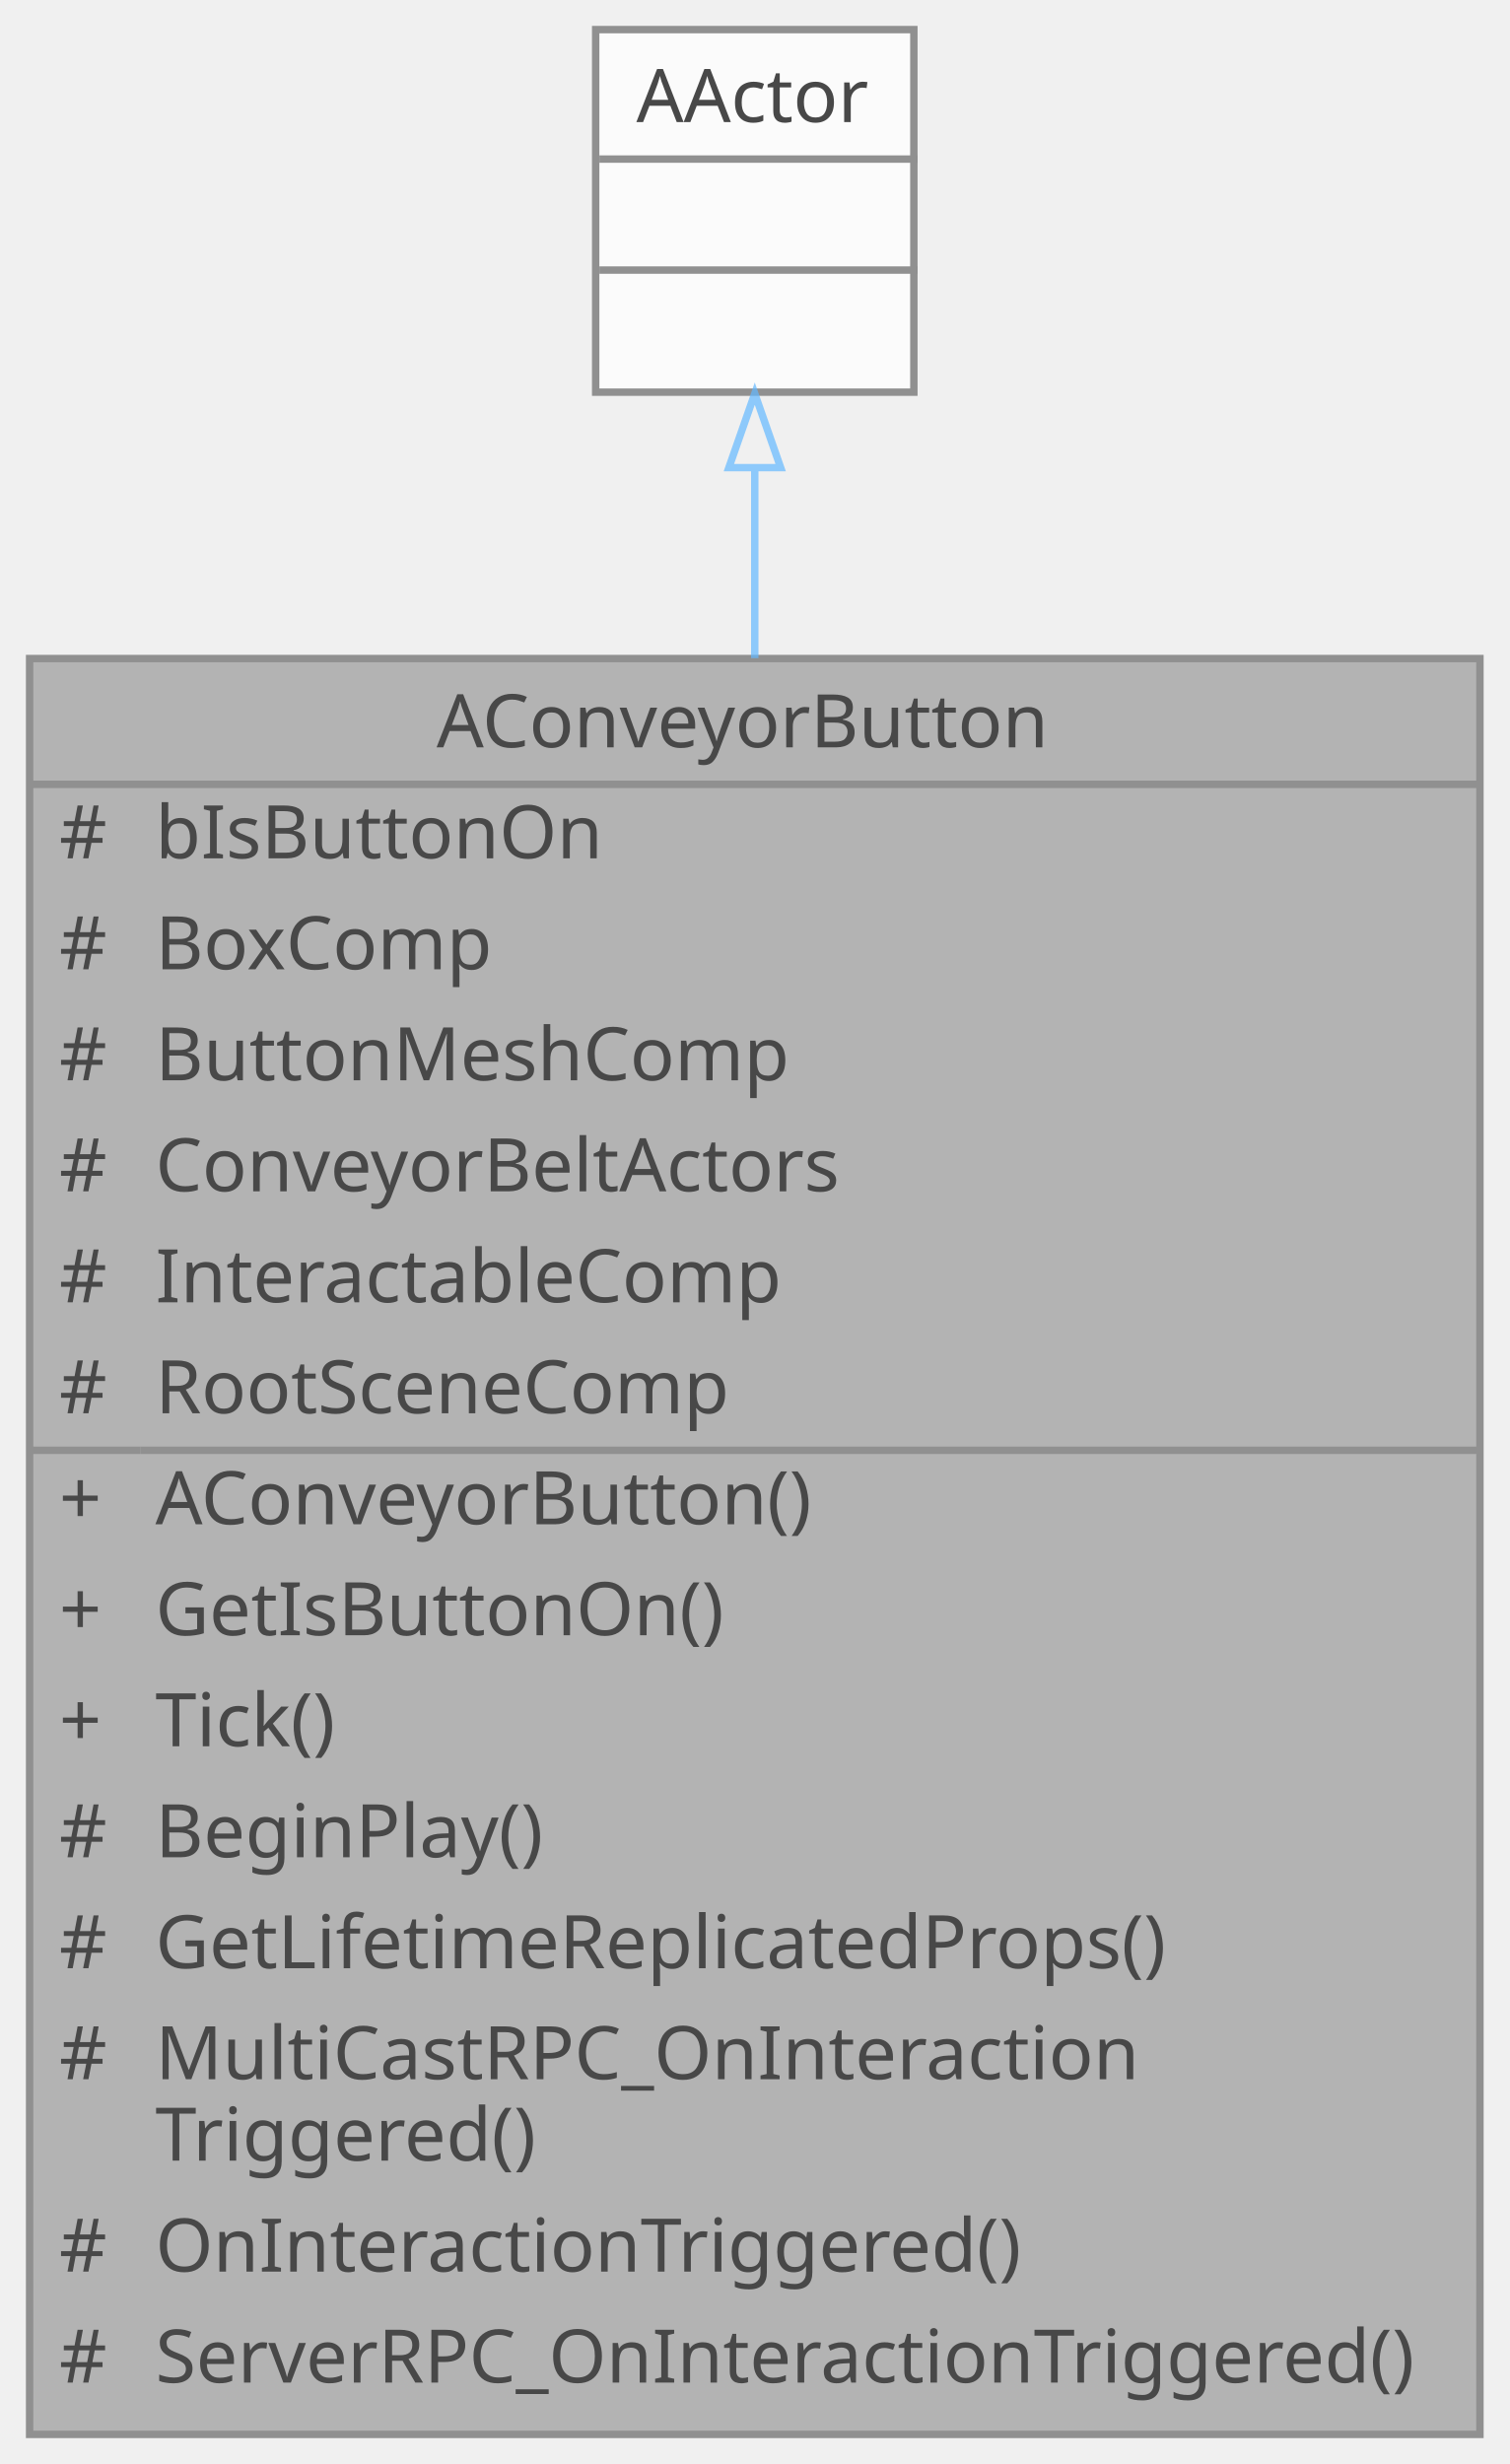
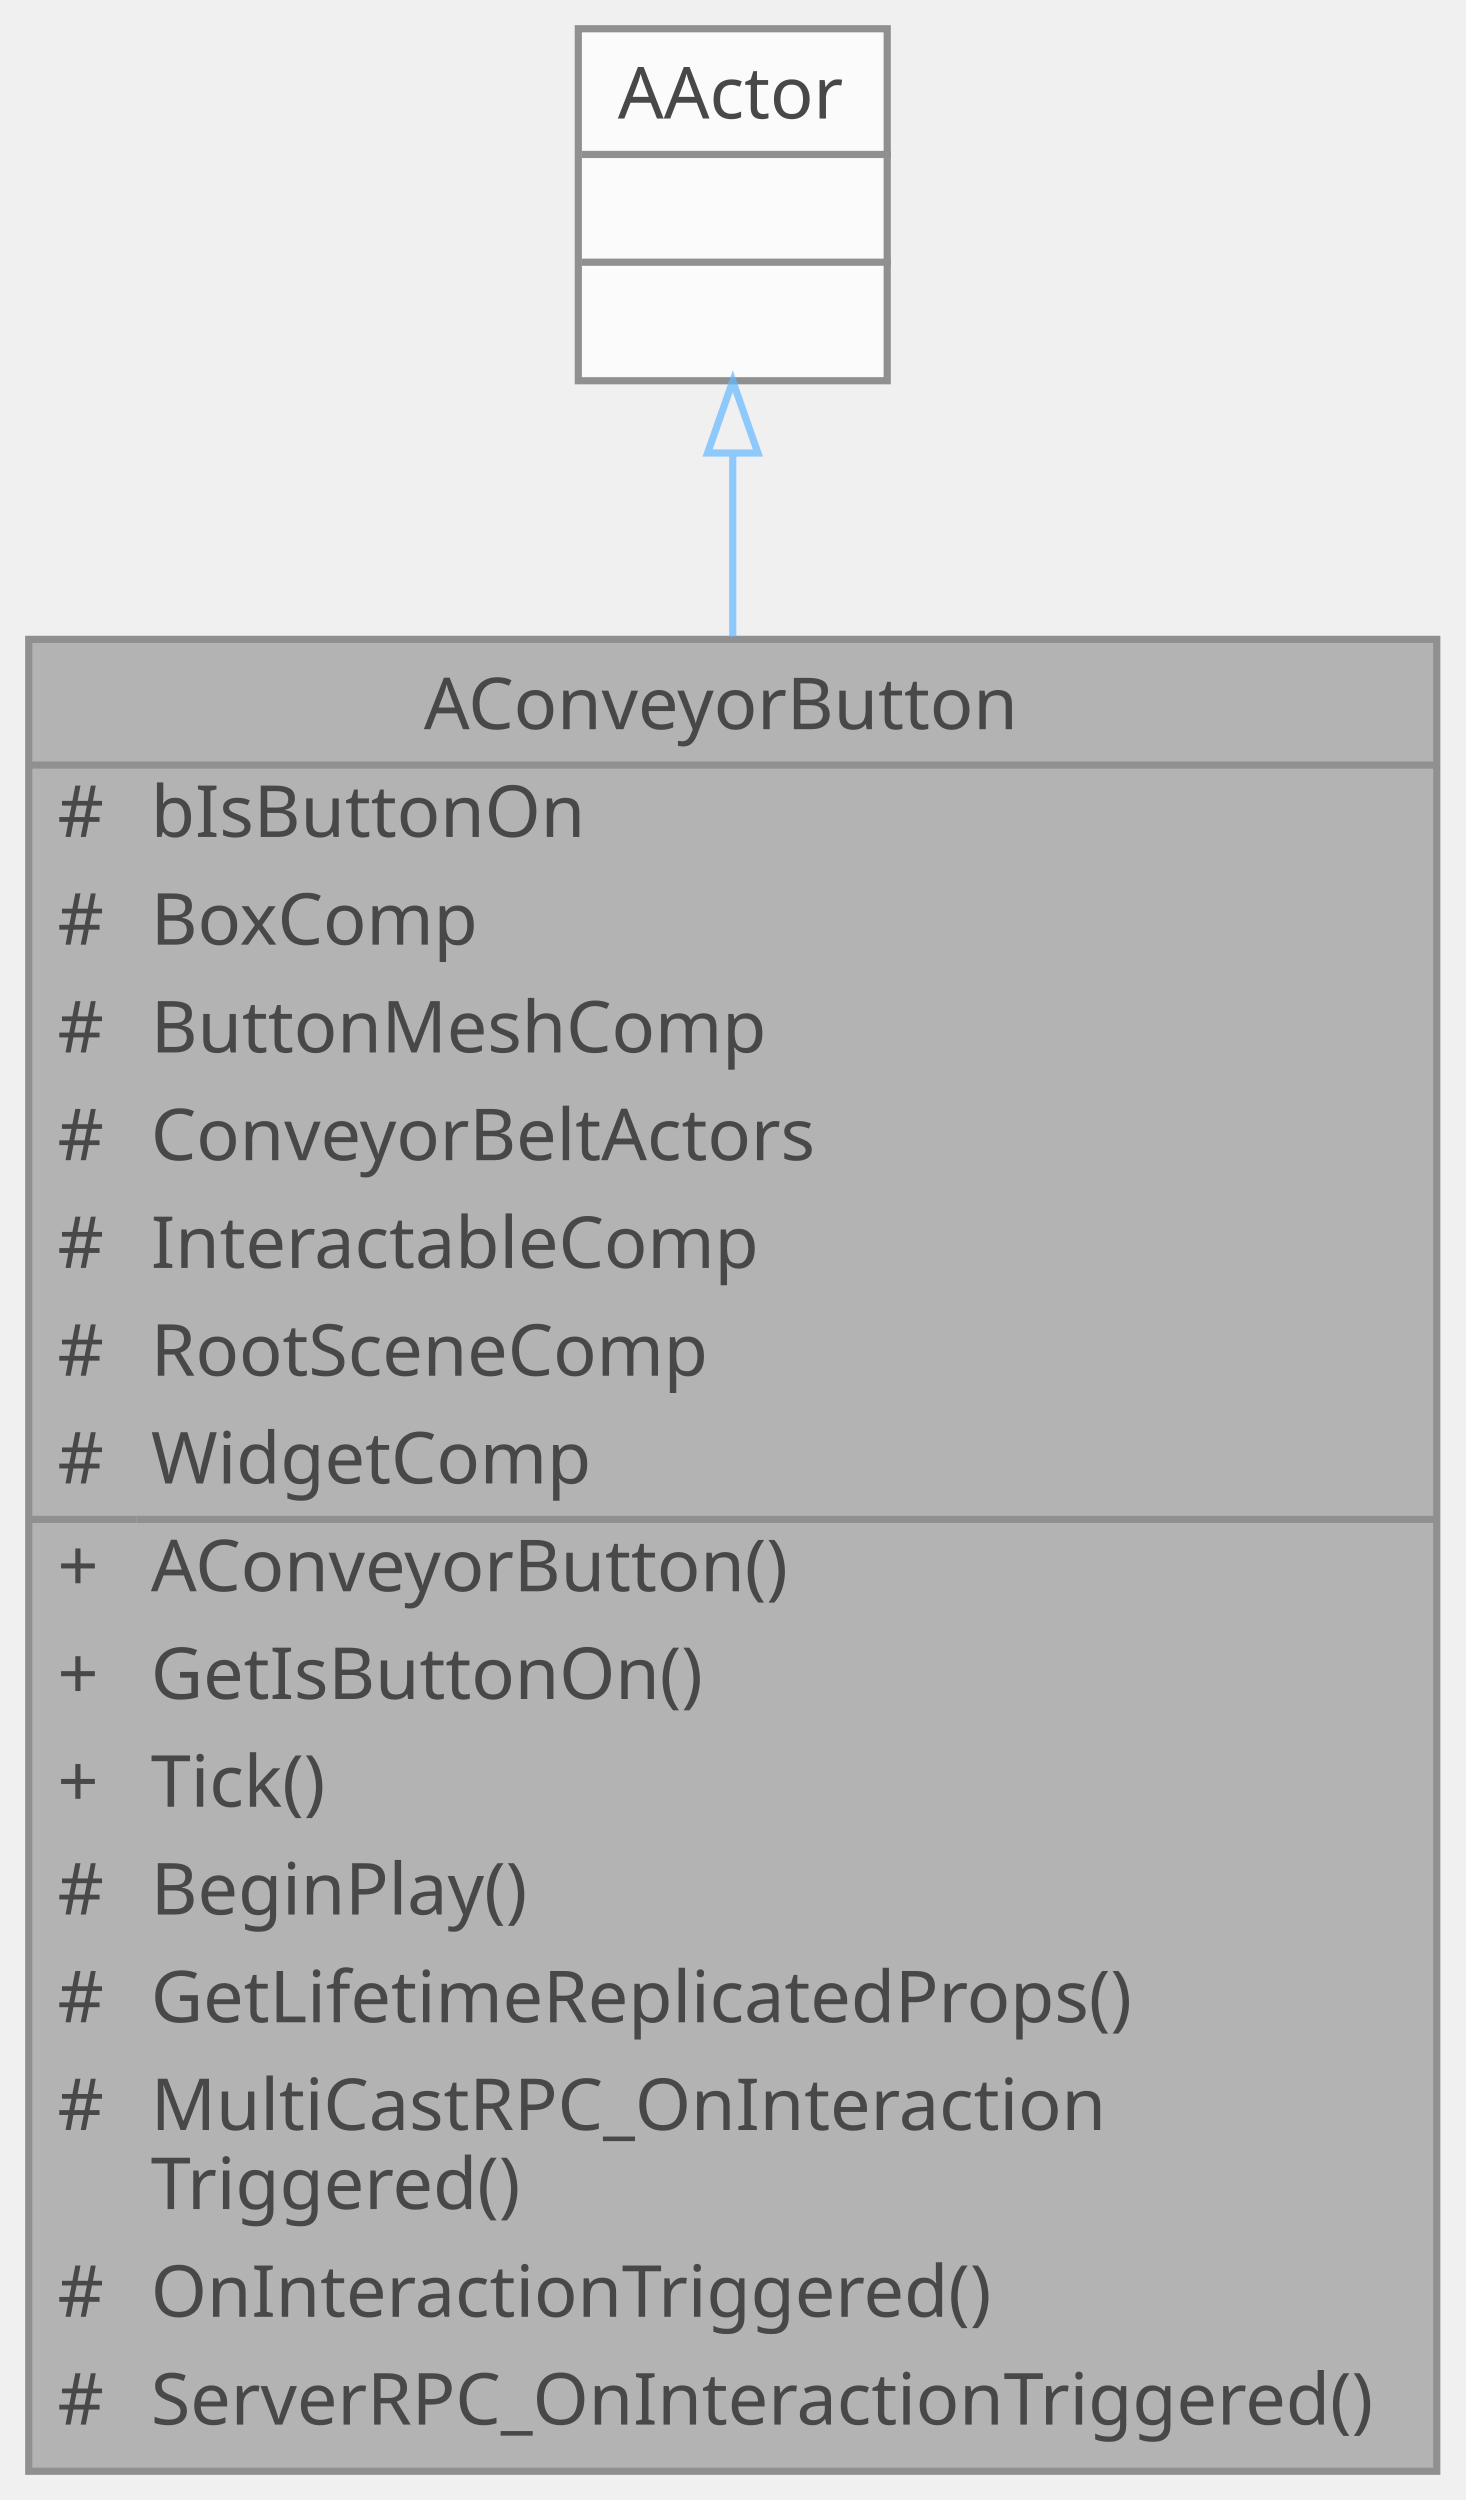
- <svg xmlns="http://www.w3.org/2000/svg" xmlns:xlink="http://www.w3.org/1999/xlink" width="204pt" height="333pt" viewBox="0.00 0.00 204.00 333.00">
+ <svg xmlns="http://www.w3.org/2000/svg" xmlns:xlink="http://www.w3.org/1999/xlink" width="204pt" height="348pt" viewBox="0.00 0.00 204.00 348.00">
  <svg id="main" version="1.1" xml:space="preserve">
    <style type="text/css">
.node, .edge {opacity: 0.7;}
.node.selected, .edge.selected {opacity: 1;}
.edge:hover path { stroke: red; }
.edge:hover polygon { stroke: red; fill: red; }
</style>
    <svg id="graph" class="graph">
-       <g id="graph0" class="graph" transform="scale(1 1) rotate(0) translate(4 329)">
+       <g id="graph0" class="graph" transform="scale(1 1) rotate(0) translate(4 344)">
        <g id="Node000001" class="node">
          <g id="a_Node000001">
            <a xlink:title=" ">
-               <polygon fill="#999999" stroke="transparent" points="196,-240 0,-240 0,0 196,0 196,-240" />
-               <text text-anchor="start" x="55" y="-228" font-family="Malgun Gothic" font-size="10.00">AConveyorButton</text>
-               <text text-anchor="start" x="4" y="-213" font-family="Malgun Gothic" font-size="10.00">#</text>
-               <text text-anchor="start" x="17" y="-213" font-family="Malgun Gothic" font-size="10.00">bIsButtonOn</text>
-               <text text-anchor="start" x="4" y="-198" font-family="Malgun Gothic" font-size="10.00">#</text>
-               <text text-anchor="start" x="17" y="-198" font-family="Malgun Gothic" font-size="10.00">BoxComp</text>
-               <text text-anchor="start" x="4" y="-183" font-family="Malgun Gothic" font-size="10.00">#</text>
-               <text text-anchor="start" x="17" y="-183" font-family="Malgun Gothic" font-size="10.00">ButtonMeshComp</text>
-               <text text-anchor="start" x="4" y="-168" font-family="Malgun Gothic" font-size="10.00">#</text>
-               <text text-anchor="start" x="17" y="-168" font-family="Malgun Gothic" font-size="10.00">ConveyorBeltActors</text>
-               <text text-anchor="start" x="4" y="-153" font-family="Malgun Gothic" font-size="10.00">#</text>
-               <text text-anchor="start" x="17" y="-153" font-family="Malgun Gothic" font-size="10.00">InteractableComp</text>
-               <text text-anchor="start" x="4" y="-138" font-family="Malgun Gothic" font-size="10.00">#</text>
-               <text text-anchor="start" x="17" y="-138" font-family="Malgun Gothic" font-size="10.00">RootSceneComp</text>
-               <text text-anchor="start" x="4" y="-123" font-family="Malgun Gothic" font-size="10.00">+</text>
-               <text text-anchor="start" x="17" y="-123" font-family="Malgun Gothic" font-size="10.00">AConveyorButton()</text>
-               <text text-anchor="start" x="4" y="-108" font-family="Malgun Gothic" font-size="10.00">+</text>
-               <text text-anchor="start" x="17" y="-108" font-family="Malgun Gothic" font-size="10.00">GetIsButtonOn()</text>
-               <text text-anchor="start" x="4" y="-93" font-family="Malgun Gothic" font-size="10.00">+</text>
-               <text text-anchor="start" x="17" y="-93" font-family="Malgun Gothic" font-size="10.00">Tick()</text>
-               <text text-anchor="start" x="4" y="-78" font-family="Malgun Gothic" font-size="10.00">#</text>
-               <text text-anchor="start" x="17" y="-78" font-family="Malgun Gothic" font-size="10.00">BeginPlay()</text>
-               <text text-anchor="start" x="4" y="-63" font-family="Malgun Gothic" font-size="10.00">#</text>
-               <text text-anchor="start" x="17" y="-63" font-family="Malgun Gothic" font-size="10.00">GetLifetimeReplicatedProps()</text>
-               <text text-anchor="start" x="4" y="-48" font-family="Malgun Gothic" font-size="10.00">#</text>
-               <text text-anchor="start" x="17" y="-48" font-family="Malgun Gothic" font-size="10.00">MultiCastRPC_OnInteraction</text>
-               <text text-anchor="start" x="17" y="-37" font-family="Malgun Gothic" font-size="10.00">Triggered()</text>
-               <text text-anchor="start" x="4" y="-22" font-family="Malgun Gothic" font-size="10.00">#</text>
-               <text text-anchor="start" x="17" y="-22" font-family="Malgun Gothic" font-size="10.00">OnInteractionTriggered()</text>
-               <text text-anchor="start" x="4" y="-7" font-family="Malgun Gothic" font-size="10.00">#</text>
-               <text text-anchor="start" x="17" y="-7" font-family="Malgun Gothic" font-size="10.00">ServerRPC_OnInteractionTriggered()</text>
-               <polygon fill="#666666" stroke="#666666" points="0,-223 0,-223 196,-223 196,-223 0,-223" />
-               <polygon fill="#666666" stroke="#666666" points="0,-133 0,-133 15,-133 15,-133 0,-133" />
-               <polygon fill="#666666" stroke="#666666" points="15,-133 15,-133 196,-133 196,-133 15,-133" />
-               <polygon fill="none" stroke="#666666" points="0,0 0,-240 196,-240 196,0 0,0" />
+               <polygon fill="#999999" stroke="transparent" points="196,-255 0,-255 0,0 196,0 196,-255" />
+               <text text-anchor="start" x="55" y="-242.5" font-family="Malgun Gothic" font-size="10.00">AConveyorButton</text>
+               <text text-anchor="start" x="4" y="-227.5" font-family="Malgun Gothic" font-size="10.00">#</text>
+               <text text-anchor="start" x="17" y="-227.5" font-family="Malgun Gothic" font-size="10.00">bIsButtonOn</text>
+               <text text-anchor="start" x="4" y="-212.5" font-family="Malgun Gothic" font-size="10.00">#</text>
+               <text text-anchor="start" x="17" y="-212.5" font-family="Malgun Gothic" font-size="10.00">BoxComp</text>
+               <text text-anchor="start" x="4" y="-197.5" font-family="Malgun Gothic" font-size="10.00">#</text>
+               <text text-anchor="start" x="17" y="-197.5" font-family="Malgun Gothic" font-size="10.00">ButtonMeshComp</text>
+               <text text-anchor="start" x="4" y="-182.5" font-family="Malgun Gothic" font-size="10.00">#</text>
+               <text text-anchor="start" x="17" y="-182.5" font-family="Malgun Gothic" font-size="10.00">ConveyorBeltActors</text>
+               <text text-anchor="start" x="4" y="-167.5" font-family="Malgun Gothic" font-size="10.00">#</text>
+               <text text-anchor="start" x="17" y="-167.5" font-family="Malgun Gothic" font-size="10.00">InteractableComp</text>
+               <text text-anchor="start" x="4" y="-152.5" font-family="Malgun Gothic" font-size="10.00">#</text>
+               <text text-anchor="start" x="17" y="-152.5" font-family="Malgun Gothic" font-size="10.00">RootSceneComp</text>
+               <text text-anchor="start" x="4" y="-137.5" font-family="Malgun Gothic" font-size="10.00">#</text>
+               <text text-anchor="start" x="17" y="-137.5" font-family="Malgun Gothic" font-size="10.00">WidgetComp</text>
+               <text text-anchor="start" x="4" y="-122.5" font-family="Malgun Gothic" font-size="10.00">+</text>
+               <text text-anchor="start" x="17" y="-122.5" font-family="Malgun Gothic" font-size="10.00">AConveyorButton()</text>
+               <text text-anchor="start" x="4" y="-107.5" font-family="Malgun Gothic" font-size="10.00">+</text>
+               <text text-anchor="start" x="17" y="-107.5" font-family="Malgun Gothic" font-size="10.00">GetIsButtonOn()</text>
+               <text text-anchor="start" x="4" y="-92.5" font-family="Malgun Gothic" font-size="10.00">+</text>
+               <text text-anchor="start" x="17" y="-92.5" font-family="Malgun Gothic" font-size="10.00">Tick()</text>
+               <text text-anchor="start" x="4" y="-77.5" font-family="Malgun Gothic" font-size="10.00">#</text>
+               <text text-anchor="start" x="17" y="-77.5" font-family="Malgun Gothic" font-size="10.00">BeginPlay()</text>
+               <text text-anchor="start" x="4" y="-62.5" font-family="Malgun Gothic" font-size="10.00">#</text>
+               <text text-anchor="start" x="17" y="-62.5" font-family="Malgun Gothic" font-size="10.00">GetLifetimeReplicatedProps()</text>
+               <text text-anchor="start" x="4" y="-47.5" font-family="Malgun Gothic" font-size="10.00">#</text>
+               <text text-anchor="start" x="17" y="-47.5" font-family="Malgun Gothic" font-size="10.00">MultiCastRPC_OnInteraction</text>
+               <text text-anchor="start" x="17" y="-36.5" font-family="Malgun Gothic" font-size="10.00">Triggered()</text>
+               <text text-anchor="start" x="4" y="-21.5" font-family="Malgun Gothic" font-size="10.00">#</text>
+               <text text-anchor="start" x="17" y="-21.5" font-family="Malgun Gothic" font-size="10.00">OnInteractionTriggered()</text>
+               <text text-anchor="start" x="4" y="-6.5" font-family="Malgun Gothic" font-size="10.00">#</text>
+               <text text-anchor="start" x="17" y="-6.5" font-family="Malgun Gothic" font-size="10.00">ServerRPC_OnInteractionTriggered()</text>
+               <polygon fill="#666666" stroke="#666666" points="0,-237.5 0,-237.5 196,-237.5 196,-237.5 0,-237.5" />
+               <polygon fill="#666666" stroke="#666666" points="0,-132.5 0,-132.5 15,-132.5 15,-132.5 0,-132.5" />
+               <polygon fill="#666666" stroke="#666666" points="15,-132.5 15,-132.5 196,-132.5 196,-132.5 15,-132.5" />
+               <polygon fill="none" stroke="#666666" points="0,0 0,-255 196,-255 196,0 0,0" />
            </a>
          </g>
        </g>
        <g id="Node000002" class="node">
          <g id="a_Node000002">
            <a xlink:title=" ">
-               <polygon fill="white" stroke="transparent" points="119.5,-325 76.5,-325 76.5,-276 119.5,-276 119.5,-325" />
-               <text text-anchor="start" x="82" y="-312.5" font-family="Malgun Gothic" font-size="10.00">AActor</text>
+               <polygon fill="white" stroke="transparent" points="119.5,-340 76.5,-340 76.5,-291 119.5,-291 119.5,-340" />
+               <text text-anchor="start" x="82" y="-327.5" font-family="Malgun Gothic" font-size="10.00">AActor</text>
+               <text text-anchor="start" x="96.5" y="-312.5" font-family="Malgun Gothic" font-size="10.00"> </text>
              <text text-anchor="start" x="96.5" y="-297.5" font-family="Malgun Gothic" font-size="10.00"> </text>
-               <text text-anchor="start" x="96.5" y="-282.5" font-family="Malgun Gothic" font-size="10.00"> </text>
+               <polygon fill="#666666" stroke="#666666" points="77,-322.5 77,-322.5 120,-322.5 120,-322.5 77,-322.5" />
              <polygon fill="#666666" stroke="#666666" points="77,-307.5 77,-307.5 120,-307.5 120,-307.5 77,-307.5" />
-               <polygon fill="#666666" stroke="#666666" points="77,-292.5 77,-292.5 120,-292.5 120,-292.5 77,-292.5" />
-               <polygon fill="none" stroke="#666666" points="76.5,-276 76.5,-325 119.5,-325 119.5,-276 76.5,-276" />
+               <polygon fill="none" stroke="#666666" points="76.5,-291 76.5,-340 119.5,-340 119.5,-291 76.5,-291" />
            </a>
          </g>
        </g>
        <g id="edge1_Node000001_Node000002" class="edge">
          <g id="a_edge1_Node000001_Node000002">
            <a xlink:title=" ">
-               <path fill="none" stroke="#63b8ff" d="M98,-265.79C98,-258 98,-249.27 98,-240.06" />
-               <polygon fill="none" stroke="#63b8ff" points="94.5,-265.8 98,-275.8 101.5,-265.8 94.5,-265.8" />
+               <path fill="none" stroke="#63b8ff" d="M98,-280.75C98,-273.08 98,-264.48 98,-255.39" />
+               <polygon fill="none" stroke="#63b8ff" points="94.5,-280.94 98,-290.94 101.5,-280.94 94.5,-280.94" />
            </a>
          </g>
        </g>
      </g>
    </svg>
  </svg>
  <style type="text/css">

[data-mouse-over-selected='false'] { opacity: 0.7; }
[data-mouse-over-selected='true']  { opacity: 1.0; }

</style>
</svg>
